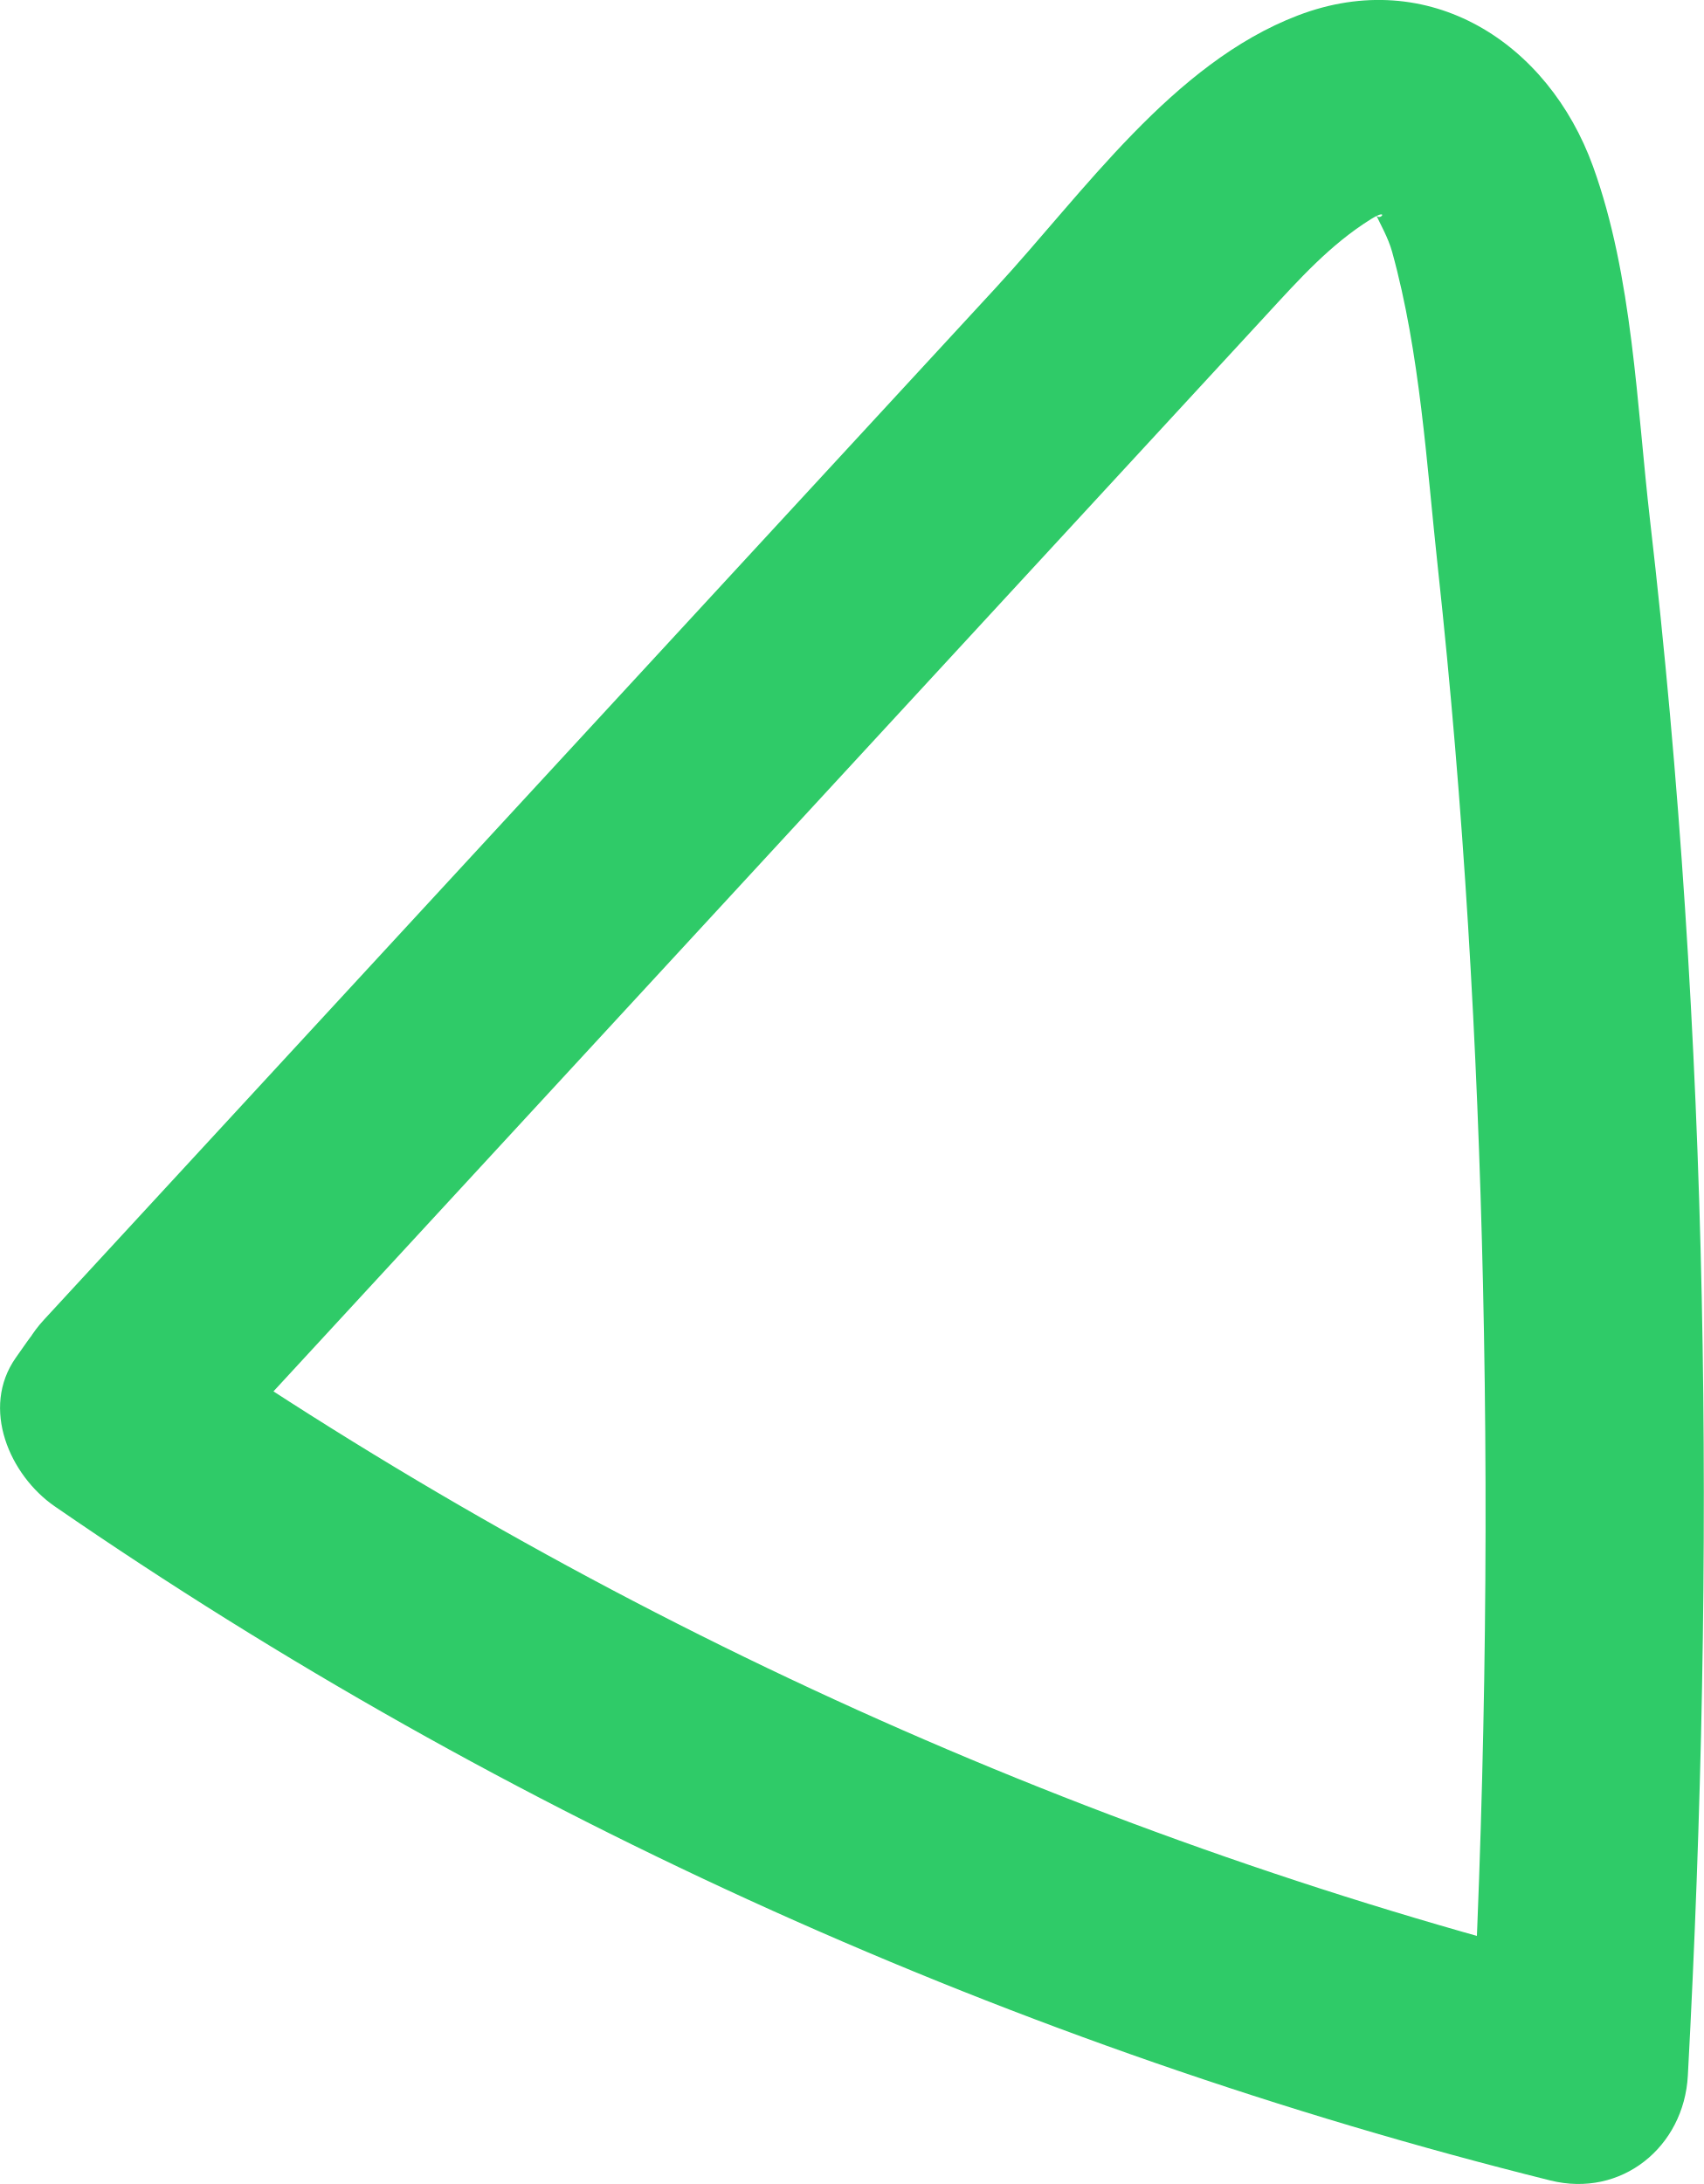
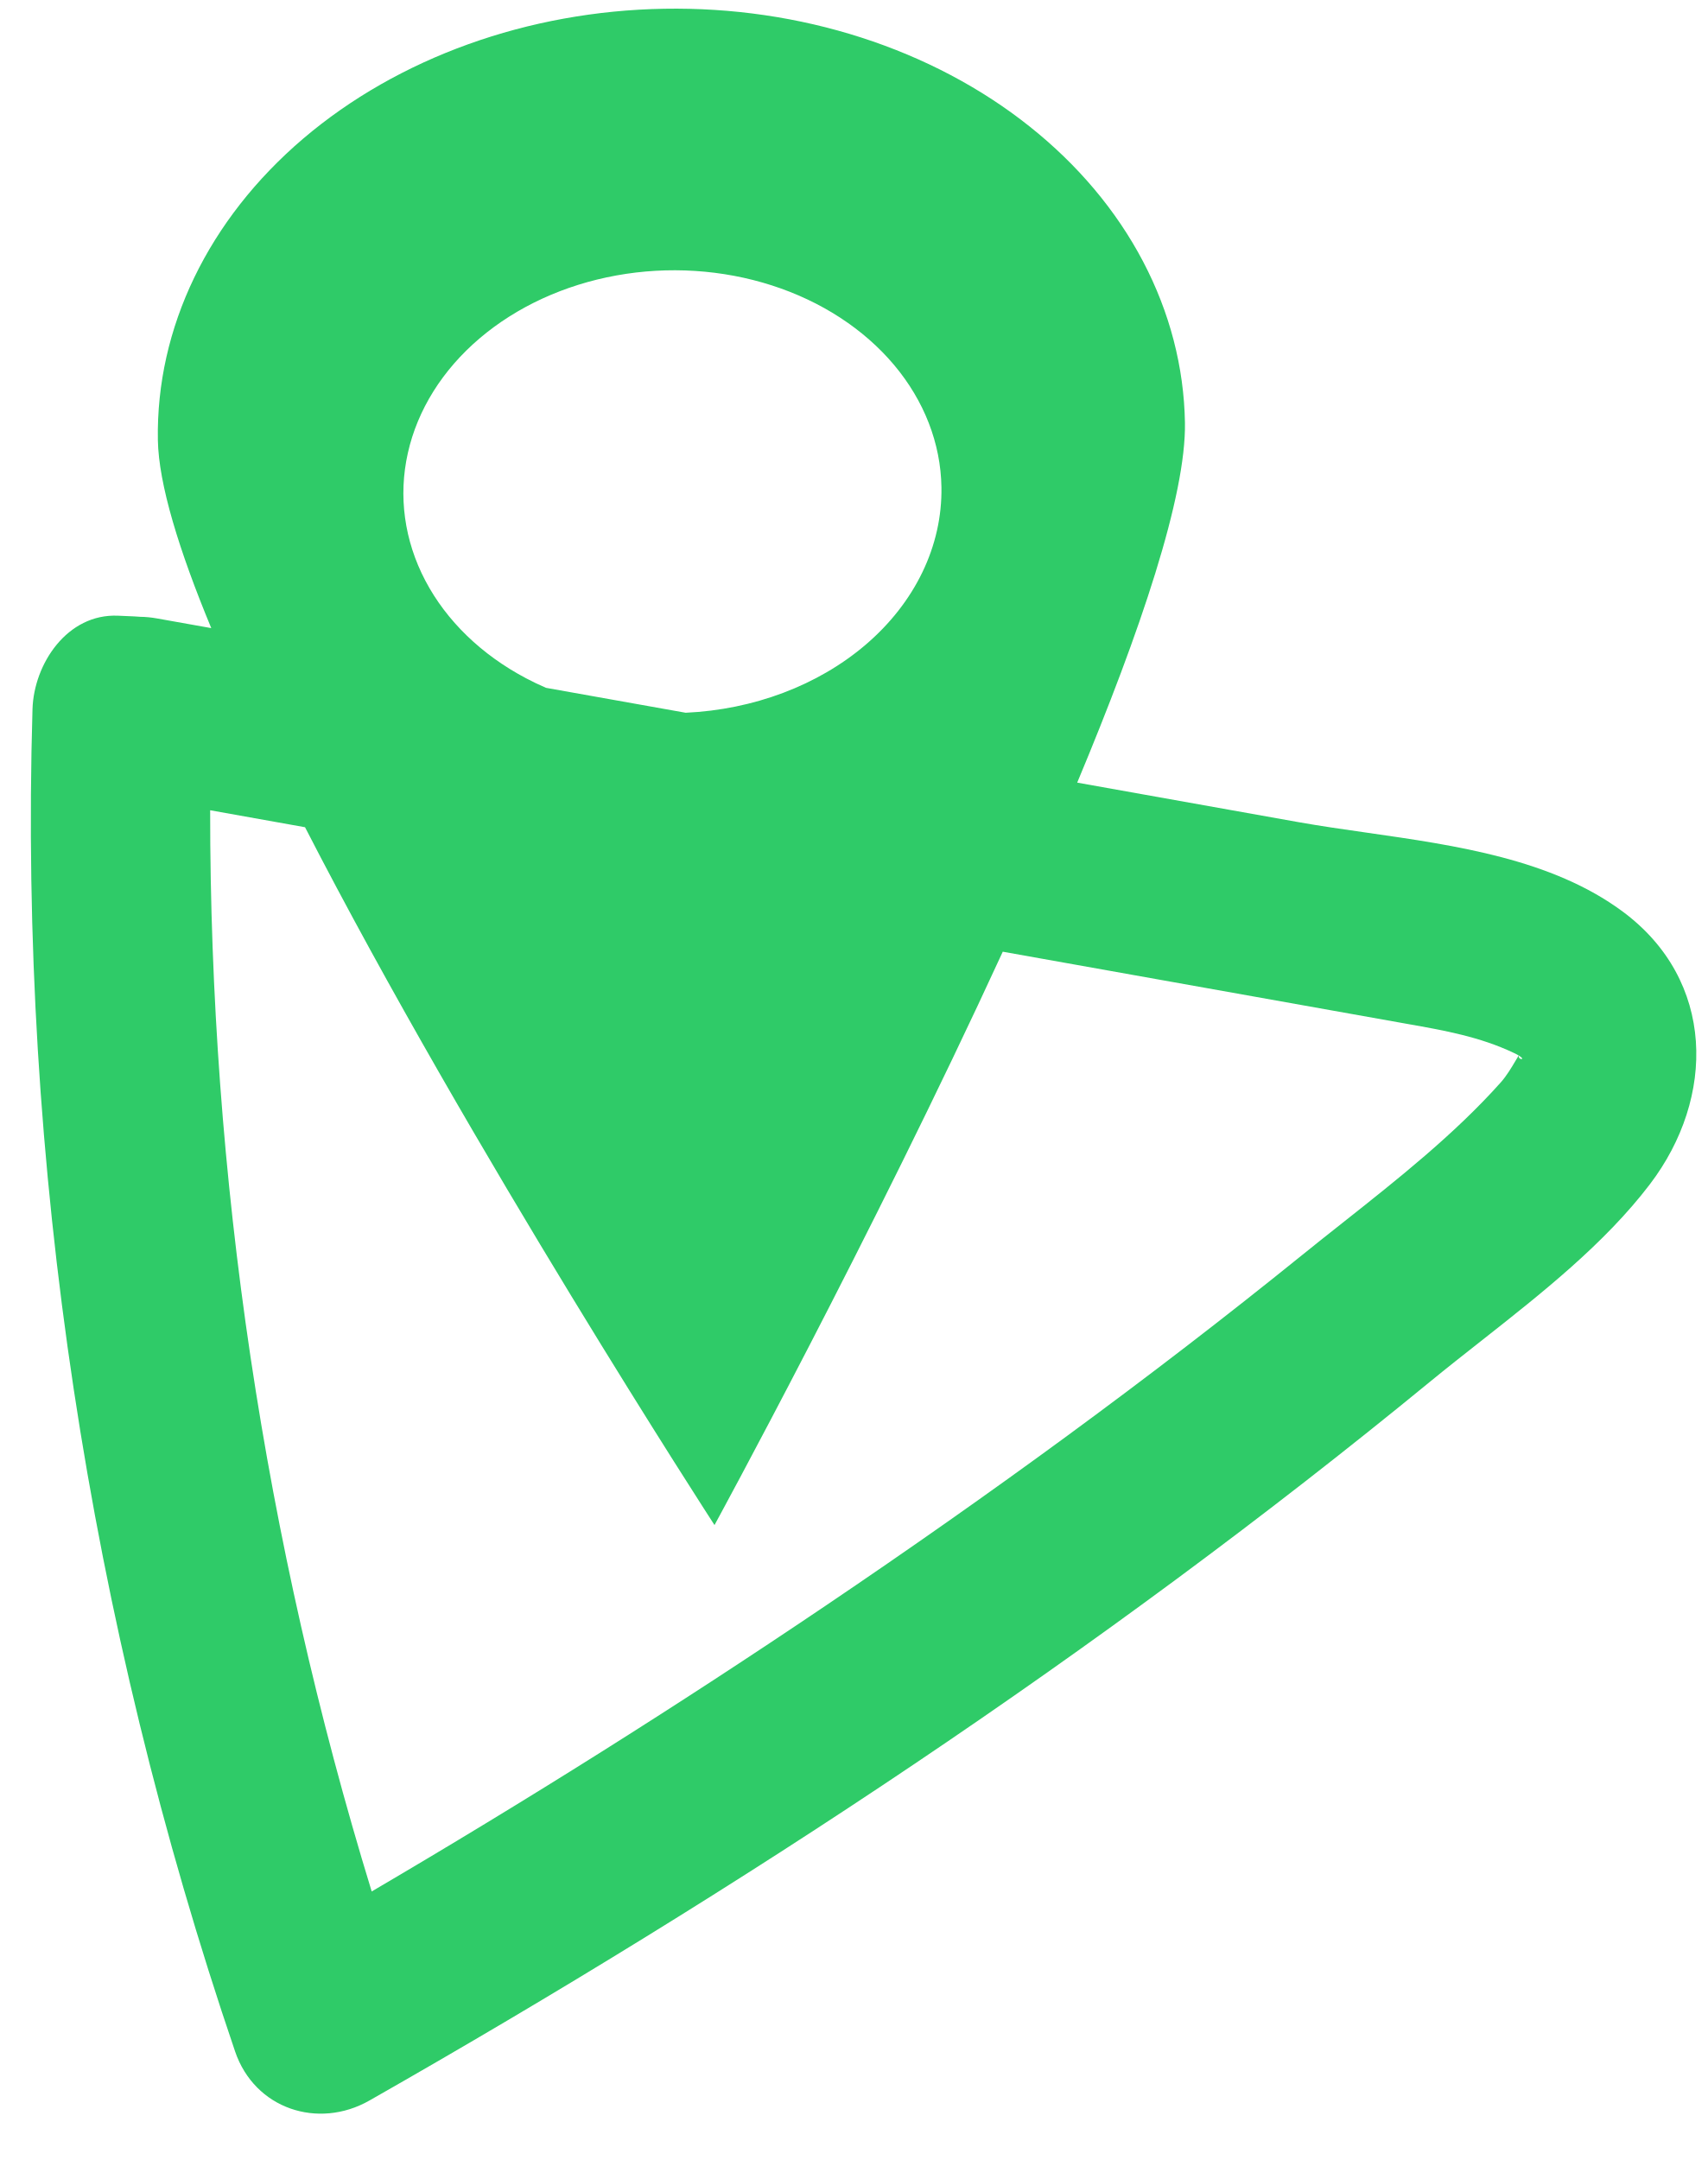
- <svg xmlns="http://www.w3.org/2000/svg" width="39.18" height="50.212" viewBox="0 0 39.18 50.212" creator="Katerina Limpitsouni">
-   <path d="M4.549,33.875C12.741,24.995,20.933,16.116,29.125,7.236c.75-.813,1.458-1.608,2.4-2.197,.448-.28,.201,.084,.115-.109,.087,.196,.283,.531,.373,.858,.644,2.326,.793,4.88,1.053,7.272,.594,5.469,.912,10.967,1.037,16.466,.138,6.066,.034,12.136-.291,18.194l3.165-2.411c-11.89-2.964-23.104-8.04-33.193-14.992l.897,3.42,.259-.368c.778-1.104,.199-2.78-.897-3.42-1.25-.731-2.641-.21-3.42,.897l-.259,.368c-.818,1.162-.138,2.707,.897,3.42,10.412,7.174,22.119,12.438,34.388,15.496,1.64,.409,3.077-.772,3.165-2.411,.639-11.901,.502-23.906-.869-35.753-.306-2.644-.399-5.618-1.311-8.138-1.033-2.855-3.775-4.623-6.785-3.474-2.884,1.101-4.927,4.07-6.952,6.265l-6.733,7.298C11.113,19.392,6.063,24.866,1.013,30.34c-2.179,2.362,1.348,5.907,3.536,3.536Z" fill="#2fcb68" origin="undraw" />
+ <svg xmlns="http://www.w3.org/2000/svg" width="34" height="43" viewBox="0 0 34 43" fill="none">
+   <path fill-rule="evenodd" clip-rule="evenodd" d="M6.036 2.76C7.927 1.15 10.512 0.22 13.224 0.174H13.225C14.568 0.151 15.901 0.346 17.149 0.748C18.396 1.15 19.534 1.75 20.496 2.516C21.459 3.281 22.227 4.195 22.758 5.207C23.289 6.219 23.572 7.308 23.591 8.413C23.616 9.868 22.707 12.564 21.446 15.58L25.847 16.366C26.286 16.444 26.747 16.51 27.216 16.577C28.991 16.831 30.895 17.104 32.301 18.143C34.158 19.516 34.16 21.852 32.847 23.576C31.944 24.762 30.683 25.754 29.476 26.704C29.134 26.973 28.796 27.239 28.472 27.505C21.894 32.901 14.742 37.613 7.353 41.817C6.335 42.396 5.07 41.985 4.68 40.838C1.758 32.257 0.379 23.165 0.647 14.117C0.674 13.217 1.338 12.211 2.352 12.257L2.674 12.271C2.713 12.273 2.753 12.276 2.793 12.279C2.901 12.28 3.013 12.291 3.129 12.312L4.206 12.504C3.561 10.949 3.158 9.635 3.143 8.759C3.105 6.528 4.146 4.371 6.036 2.76ZM13.651 14.189L10.871 13.693C10.736 13.635 10.603 13.571 10.474 13.503C9.585 13.034 8.887 12.357 8.468 11.559C8.049 10.761 7.927 9.876 8.12 9.018C8.312 8.16 8.808 7.366 9.547 6.737C10.286 6.108 11.233 5.672 12.269 5.484C13.305 5.296 14.383 5.365 15.368 5.682C16.352 5.999 17.198 6.55 17.799 7.264C18.4 7.979 18.729 8.826 18.743 9.697C18.763 10.866 18.218 11.997 17.228 12.84C16.281 13.646 15.002 14.127 13.651 14.189ZM6.073 16.468L4.184 16.13C4.18 23.427 5.258 30.671 7.4 37.654C10.474 35.851 13.492 33.954 16.445 31.96C19.697 29.764 22.873 27.452 25.925 24.984C26.188 24.771 26.457 24.558 26.728 24.344C27.829 23.473 28.961 22.577 29.881 21.545C29.997 21.414 30.095 21.248 30.172 21.118C30.195 21.079 30.217 21.043 30.236 21.012C30.212 20.997 30.181 20.981 30.141 20.962C29.464 20.64 28.757 20.514 28.027 20.385L27.892 20.361L19.964 18.946C17.329 24.674 14.225 30.36 14.225 30.36C14.225 30.36 9.357 22.858 6.073 16.468ZM30.289 21.084C30.266 21.083 30.226 21.058 30.239 21.014C30.318 21.062 30.312 21.084 30.289 21.084Z" fill="#2FCB68" />
</svg>
